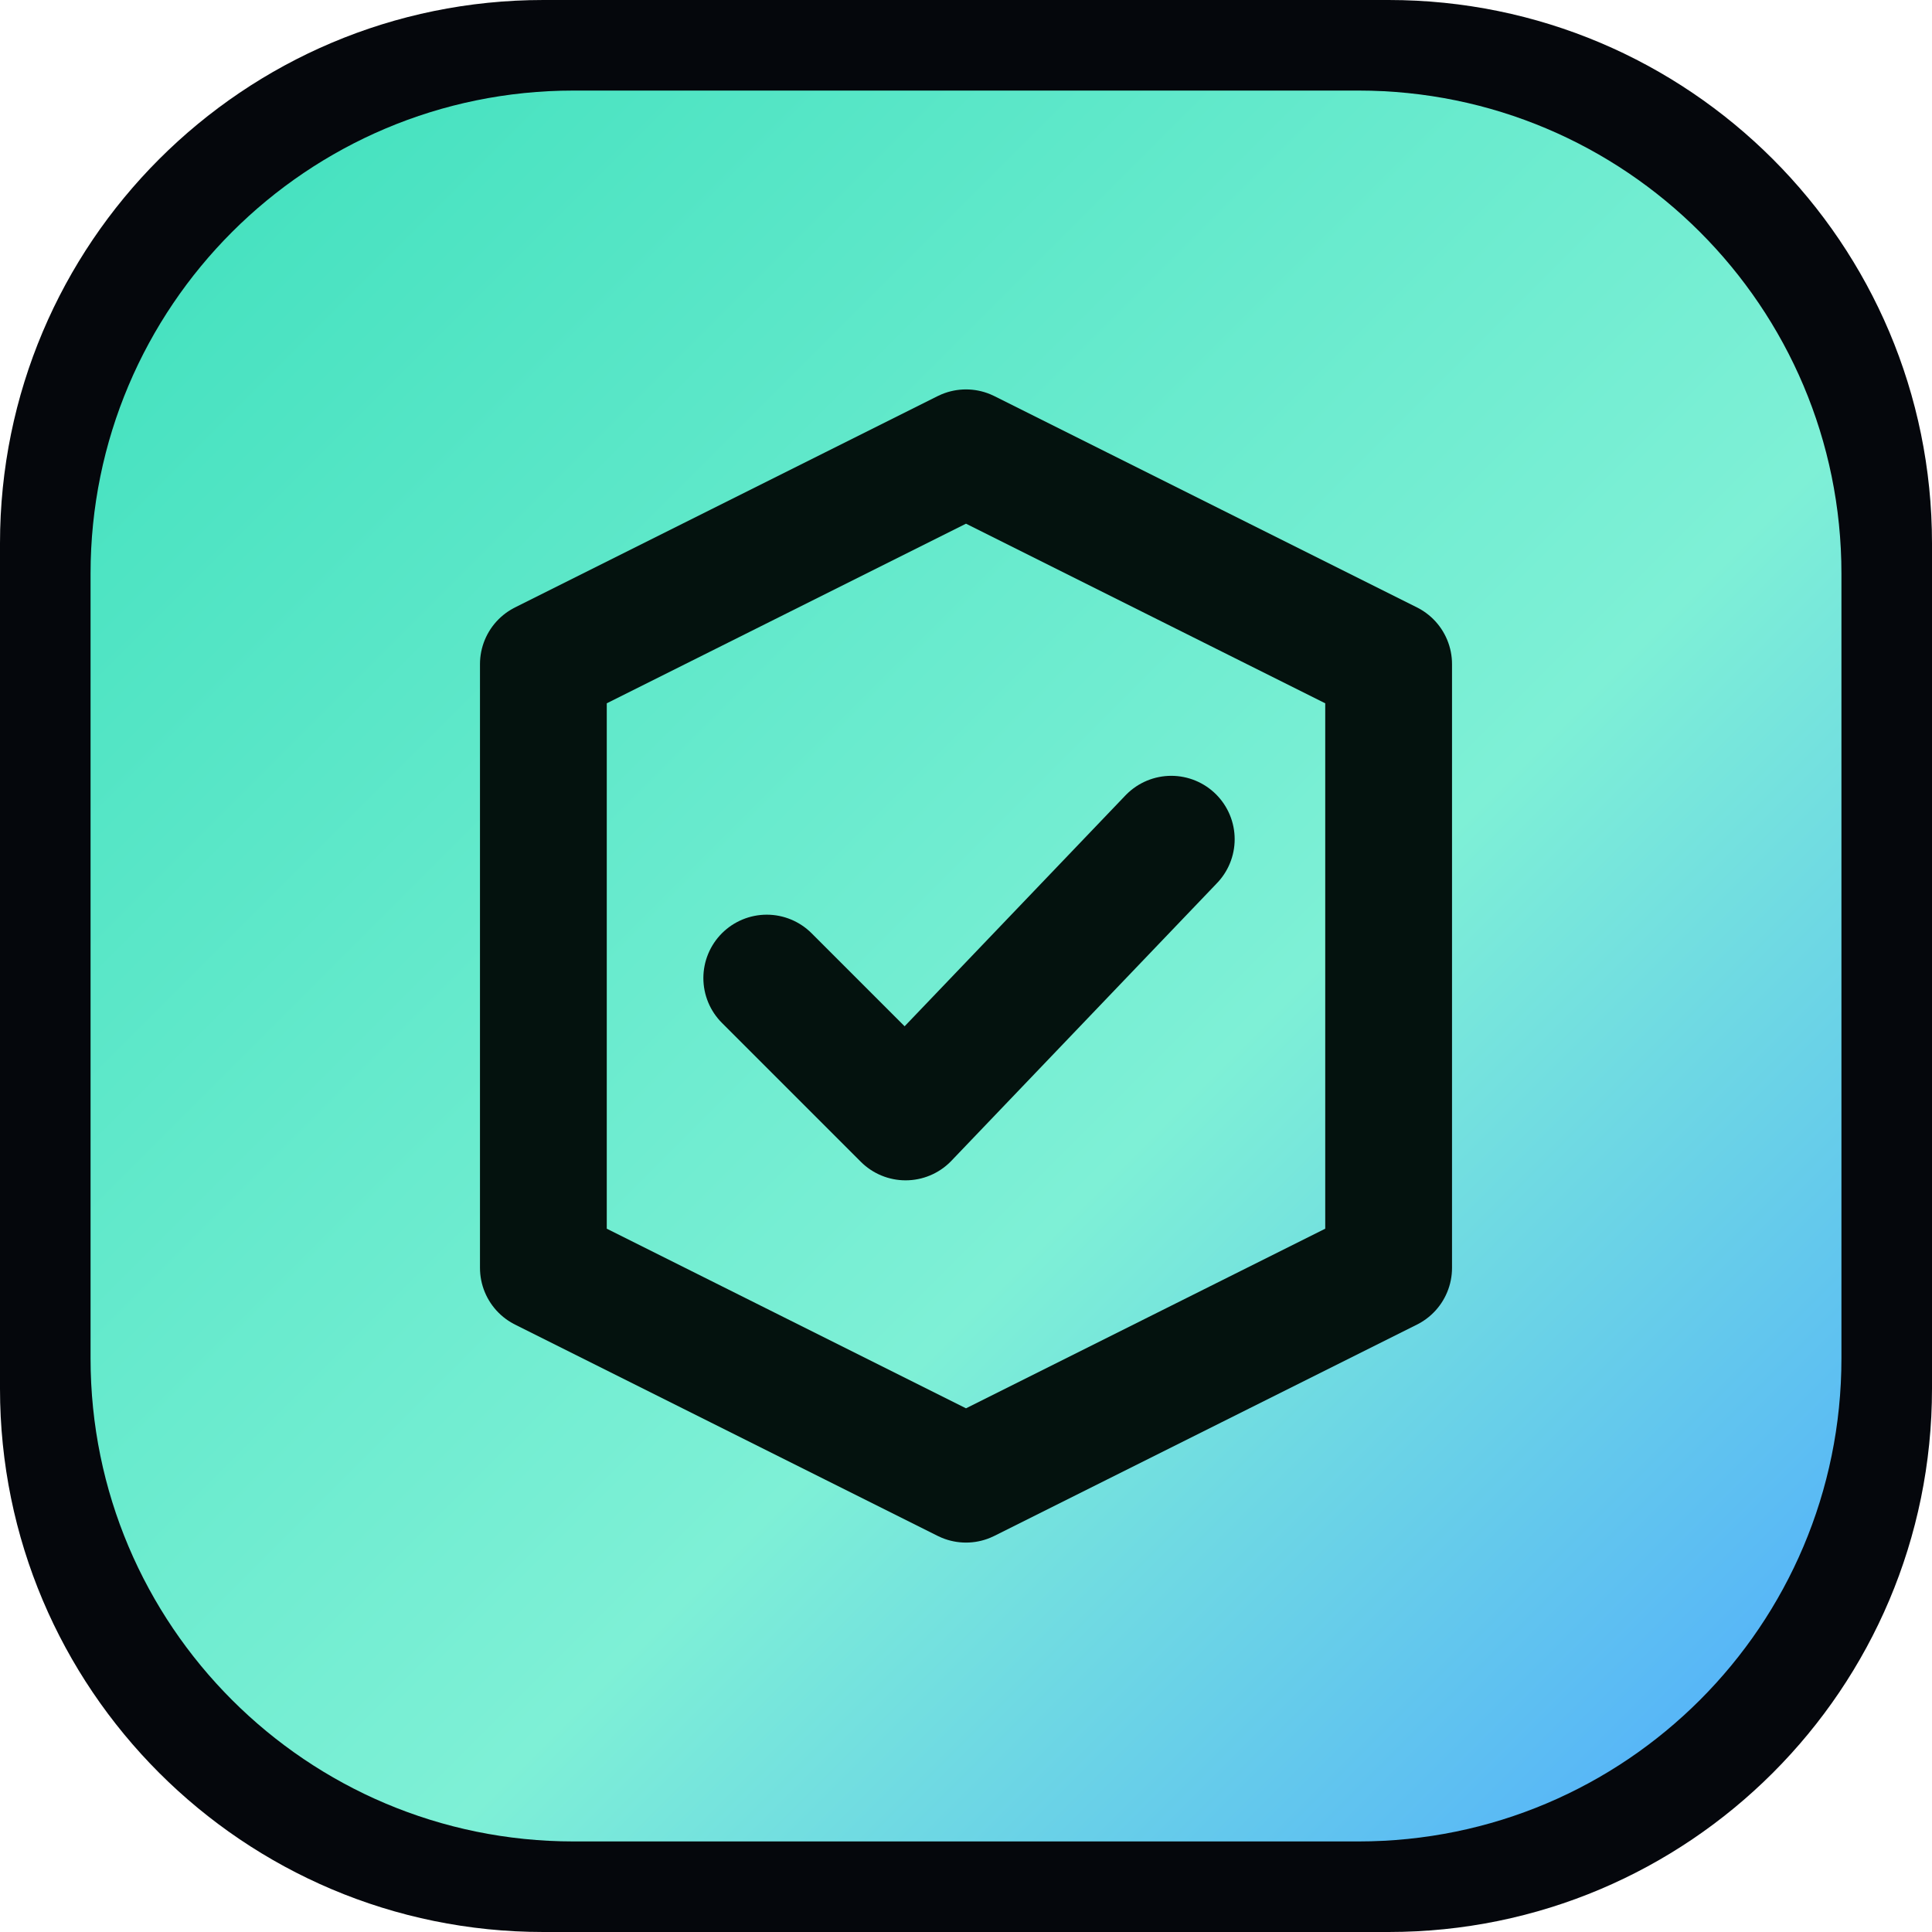
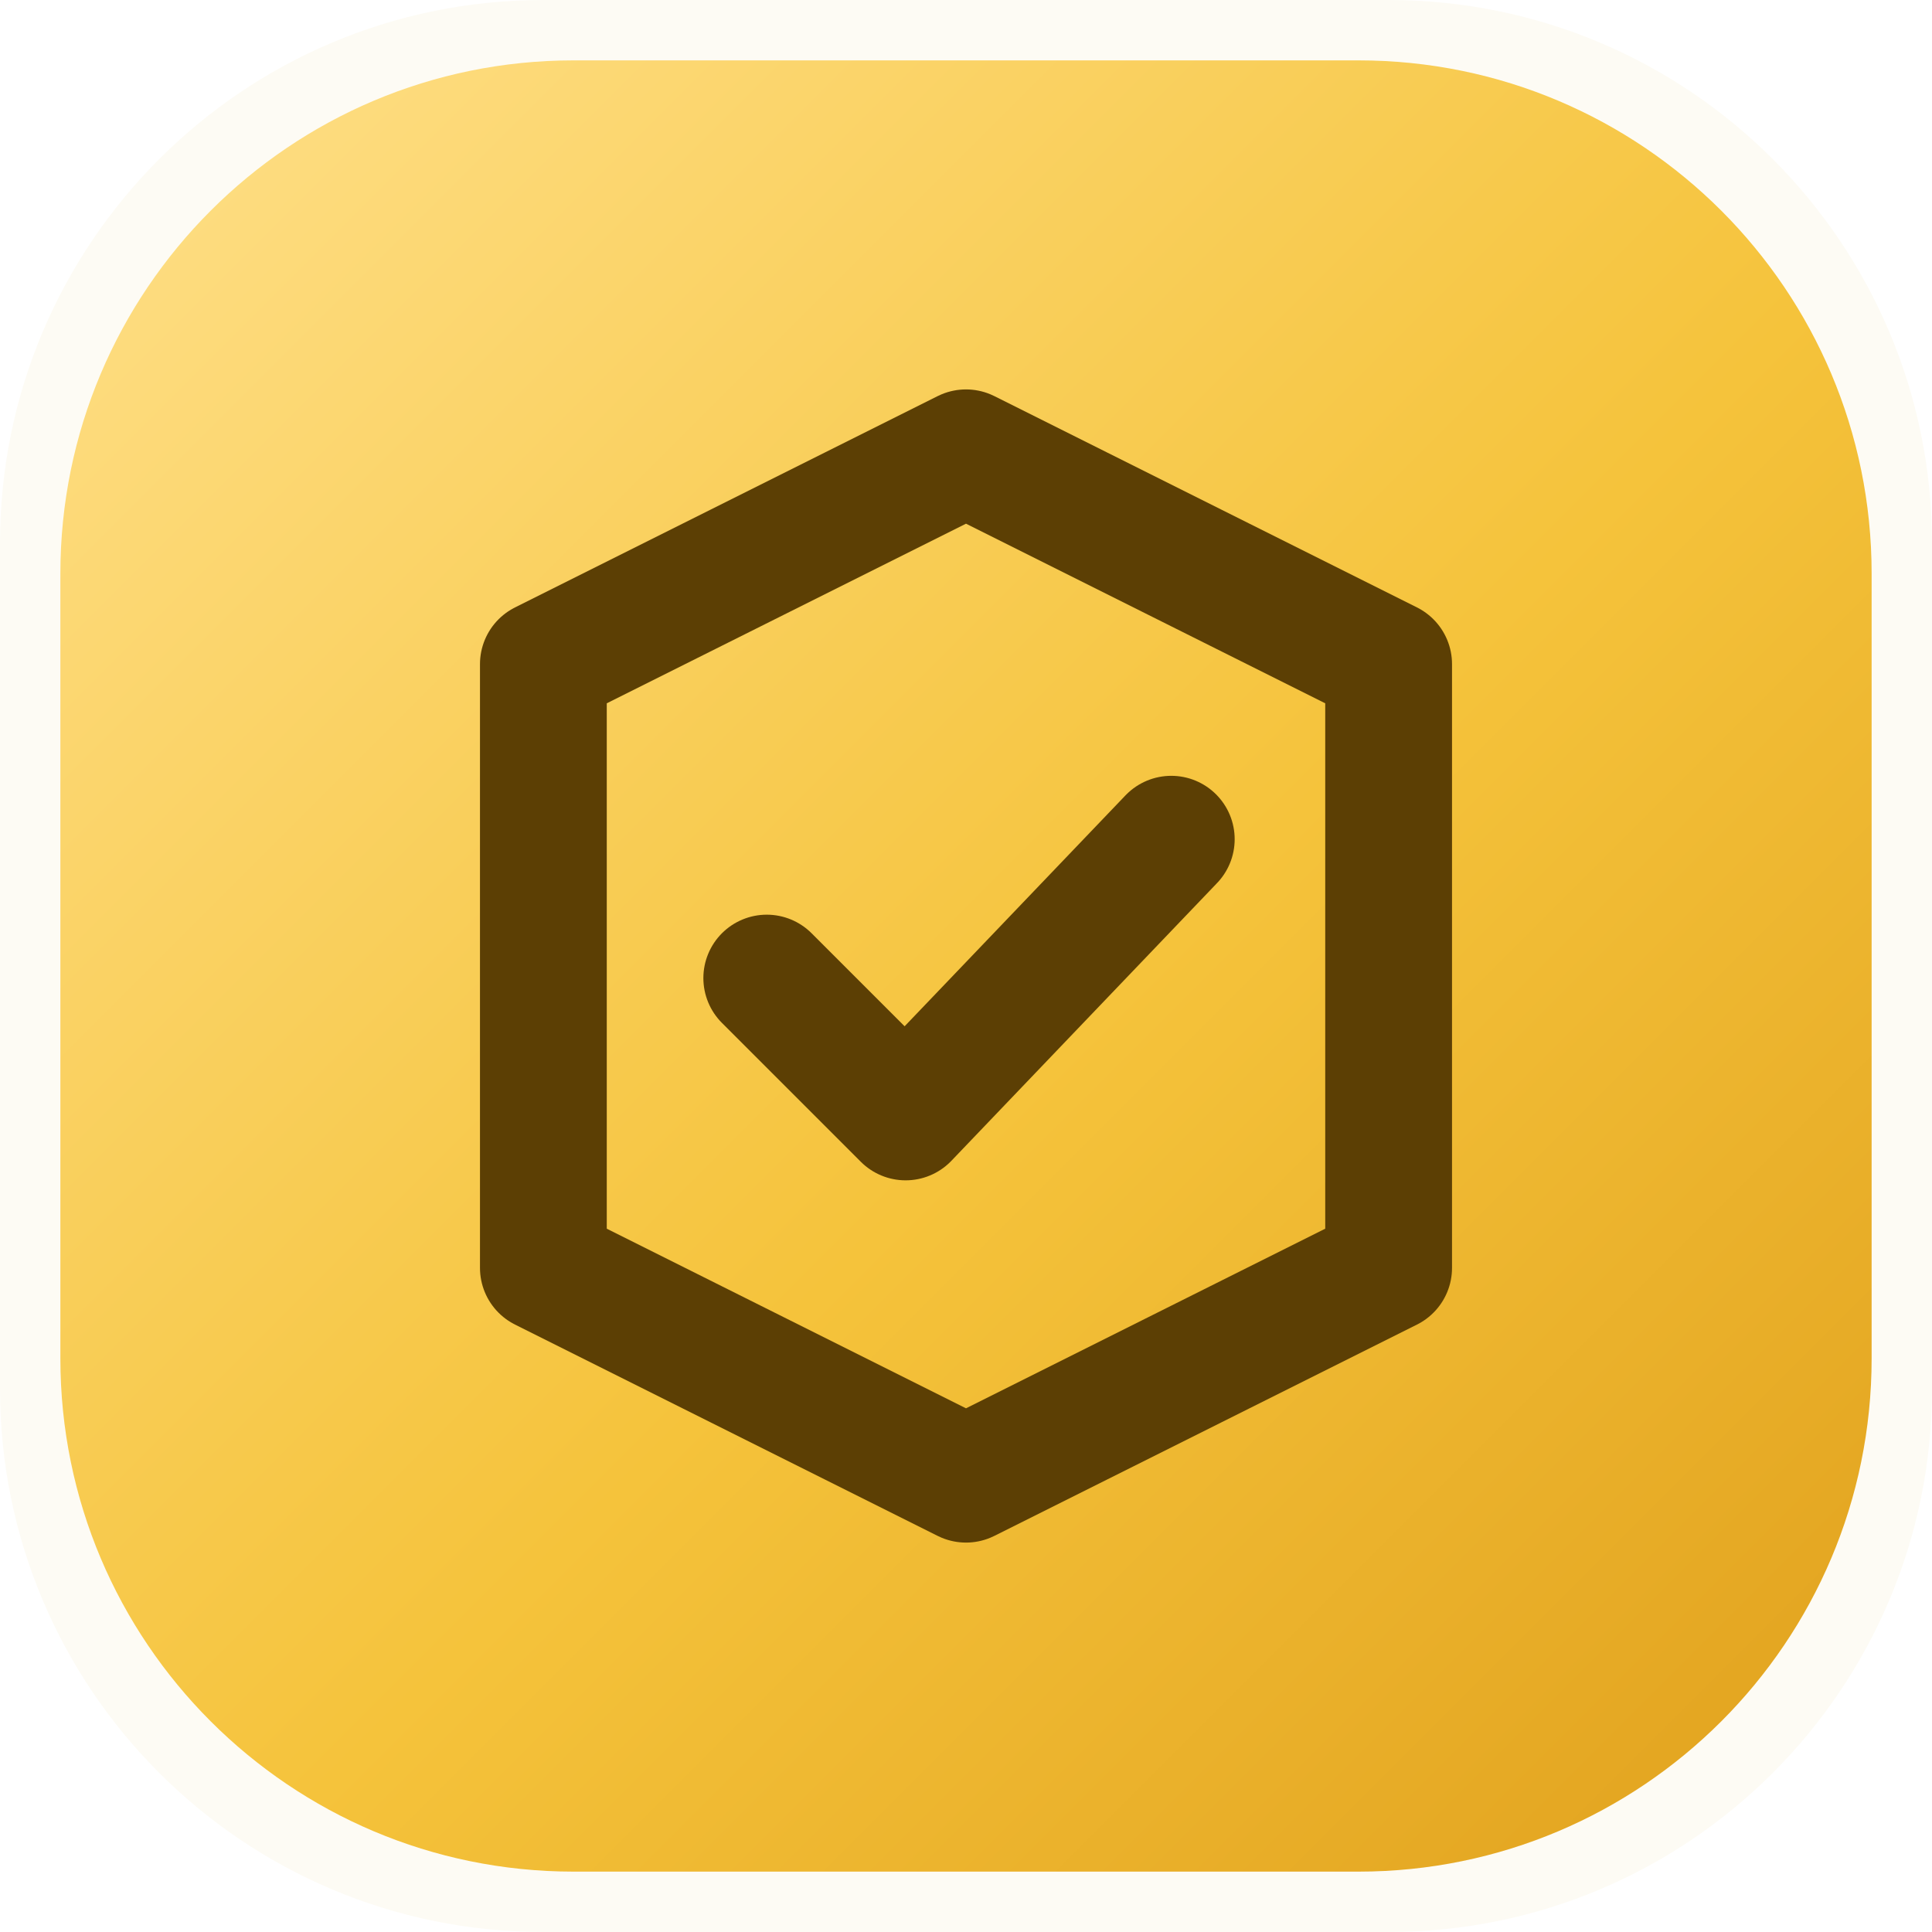
<svg xmlns="http://www.w3.org/2000/svg" viewBox="0 0 32 32">
  <defs>
    <linearGradient id="g" x1="0" y1="0" x2="1" y2="1">
-       <stop offset="0" stop-color="#3fe0bd" />
-       <stop offset="0.6" stop-color="#7ef0d6" />
-       <stop offset="1" stop-color="#4ea8ff" />
+       <stop offset="0" stop-color="#ffe08a" />
+       <stop offset="0.55" stop-color="#f5c33b" />
+       <stop offset="1" stop-color="#e0a01c" />
    </linearGradient>
  </defs>
-   <rect width="32" height="32" rx="9" fill="#05070c" />
-   <rect x="1.5" y="1.5" width="29" height="29" rx="8" fill="url(#g)" />
-   <path d="M16 7.5 23 11v10l-7 3.5L9 21V11l7-3.5Z" fill="none" stroke="#04120e" stroke-width="2.1" stroke-linejoin="round" />
-   <path d="m12.7 16.2 2.3 2.3 4.4-4.6" fill="none" stroke="#04120e" stroke-width="2.1" stroke-linecap="round" stroke-linejoin="round" />
+   <rect width="32" height="32" rx="9" fill="#fdfbf4" />
+   <rect x="1" y="1" width="30" height="30" rx="8.5" fill="url(#g)" />
+   <path d="M16 7.5 23 11v10l-7 3.5L9 21V11l7-3.5Z" fill="none" stroke="#5c3f04" stroke-width="2.1" stroke-linejoin="round" />
+   <path d="m12.7 16.2 2.3 2.3 4.4-4.6" fill="none" stroke="#5c3f04" stroke-width="2.1" stroke-linecap="round" stroke-linejoin="round" />
</svg>
